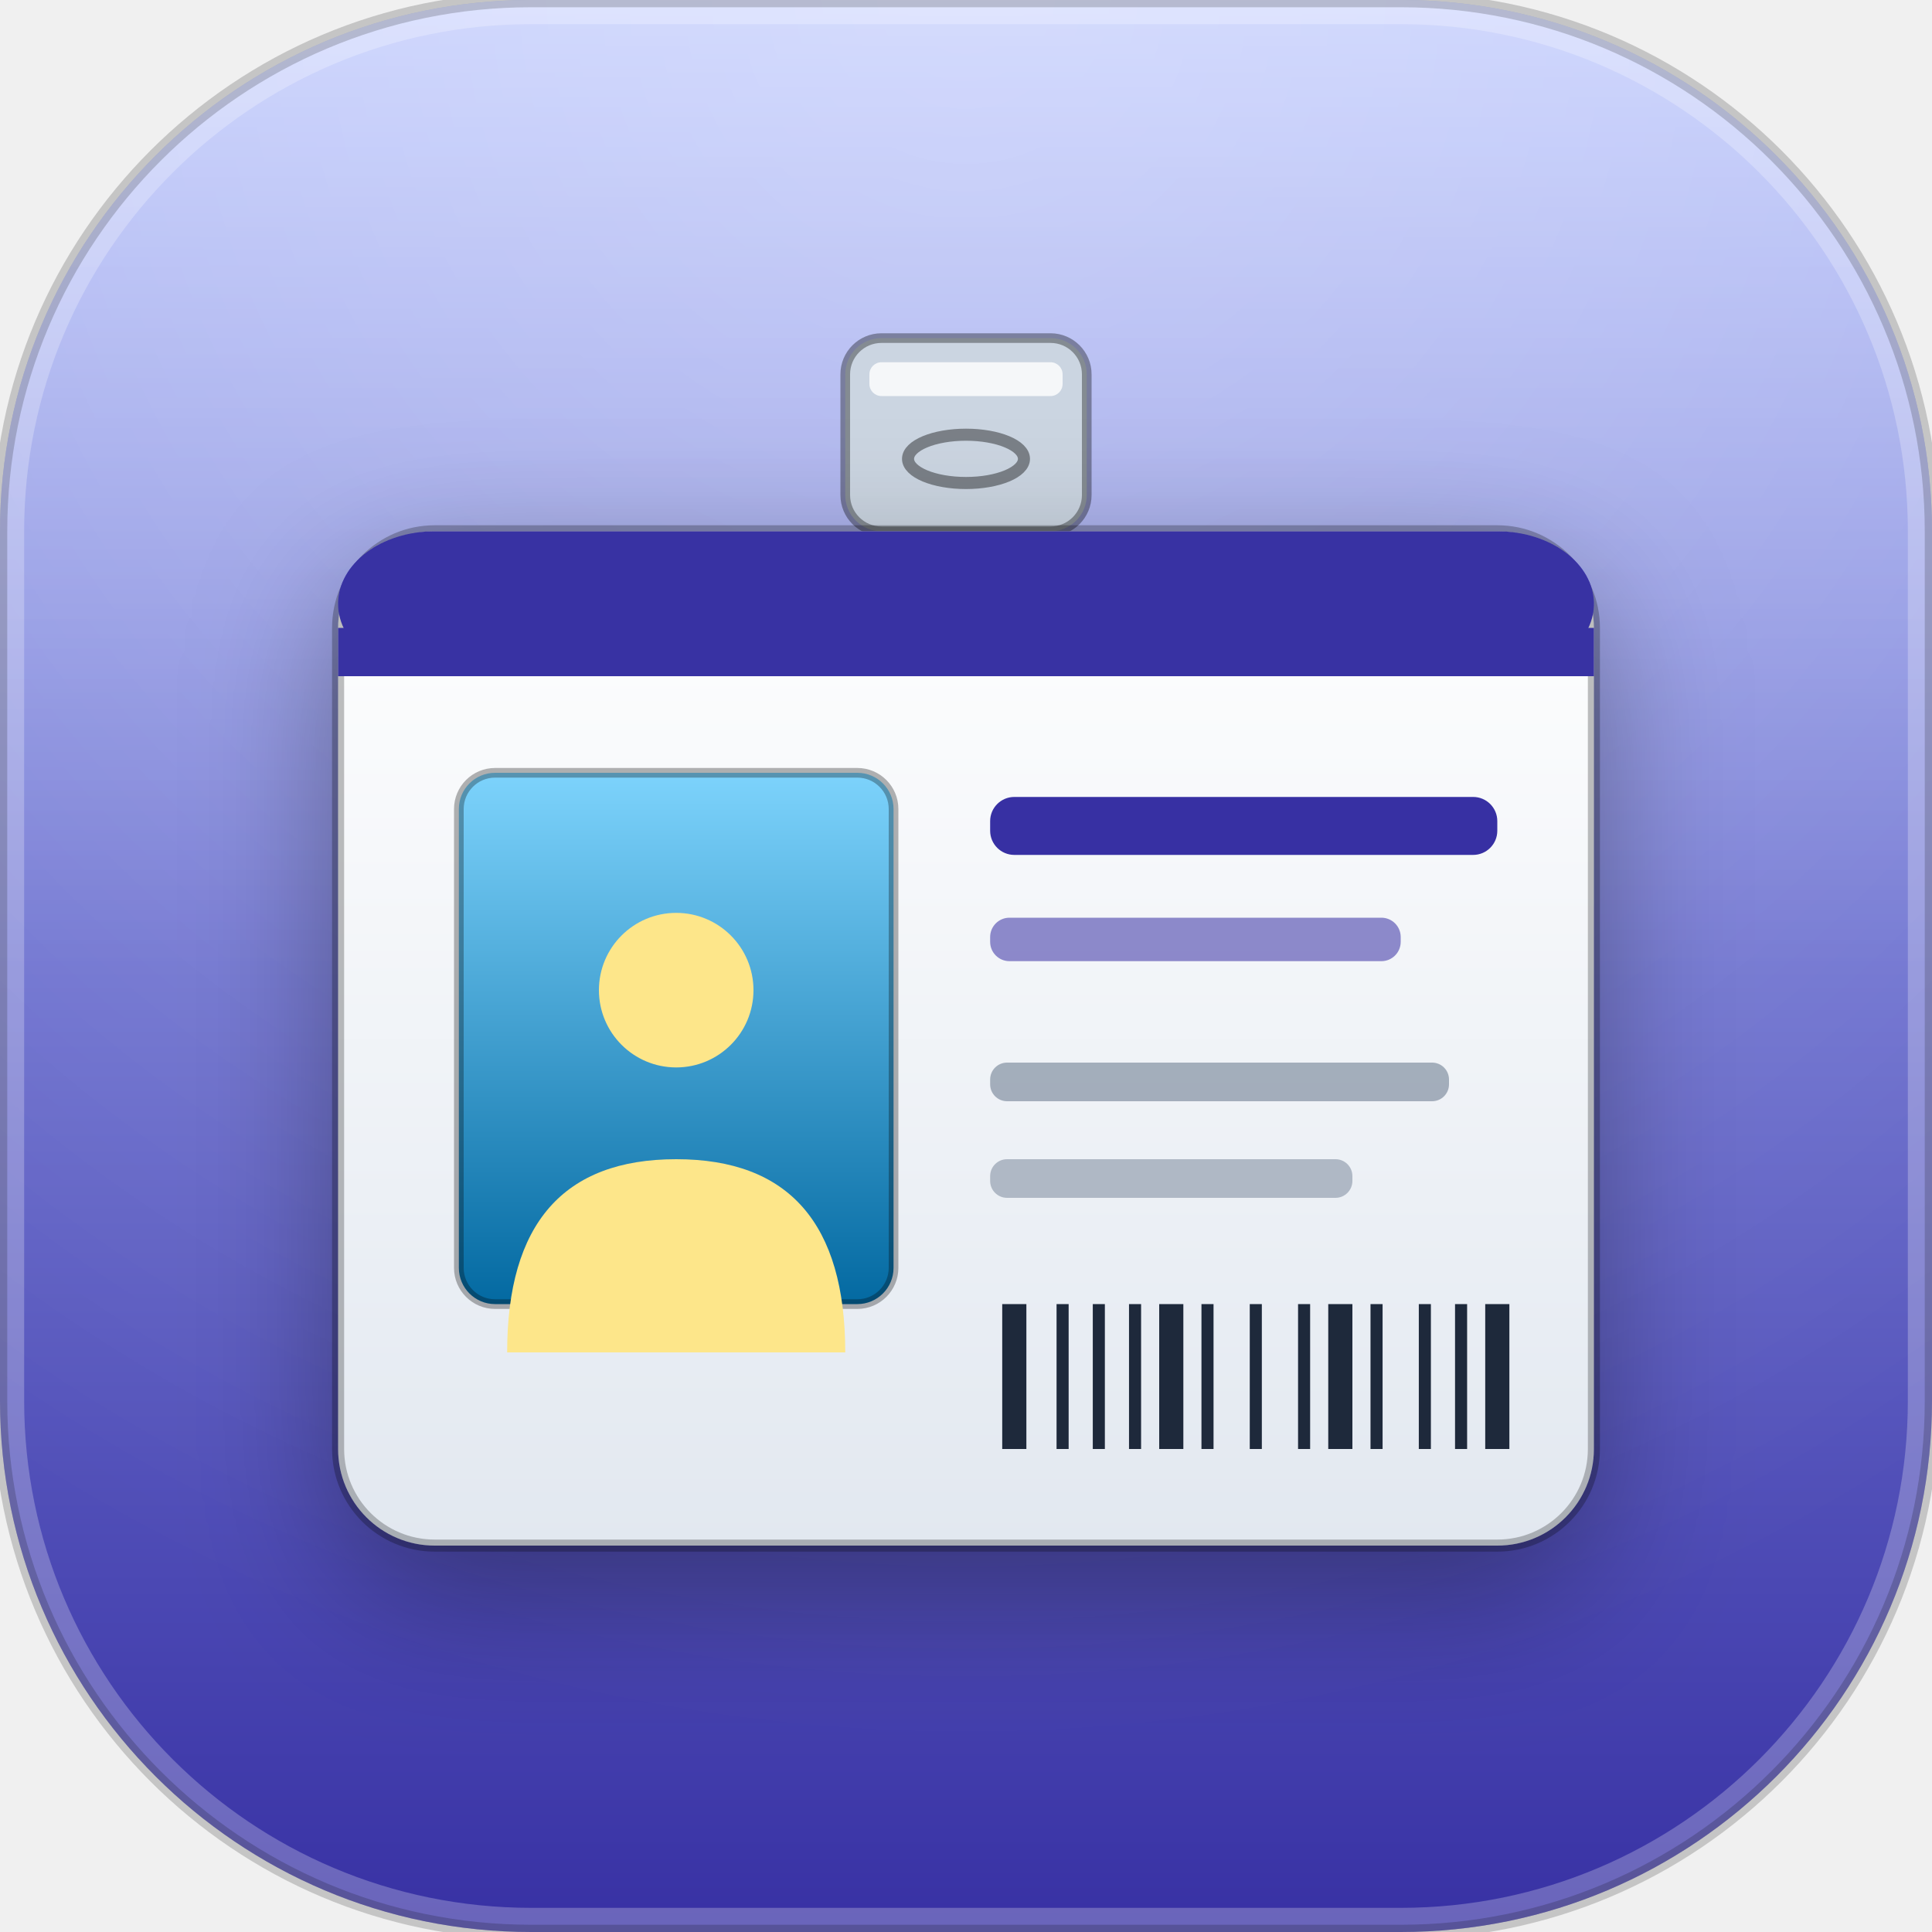
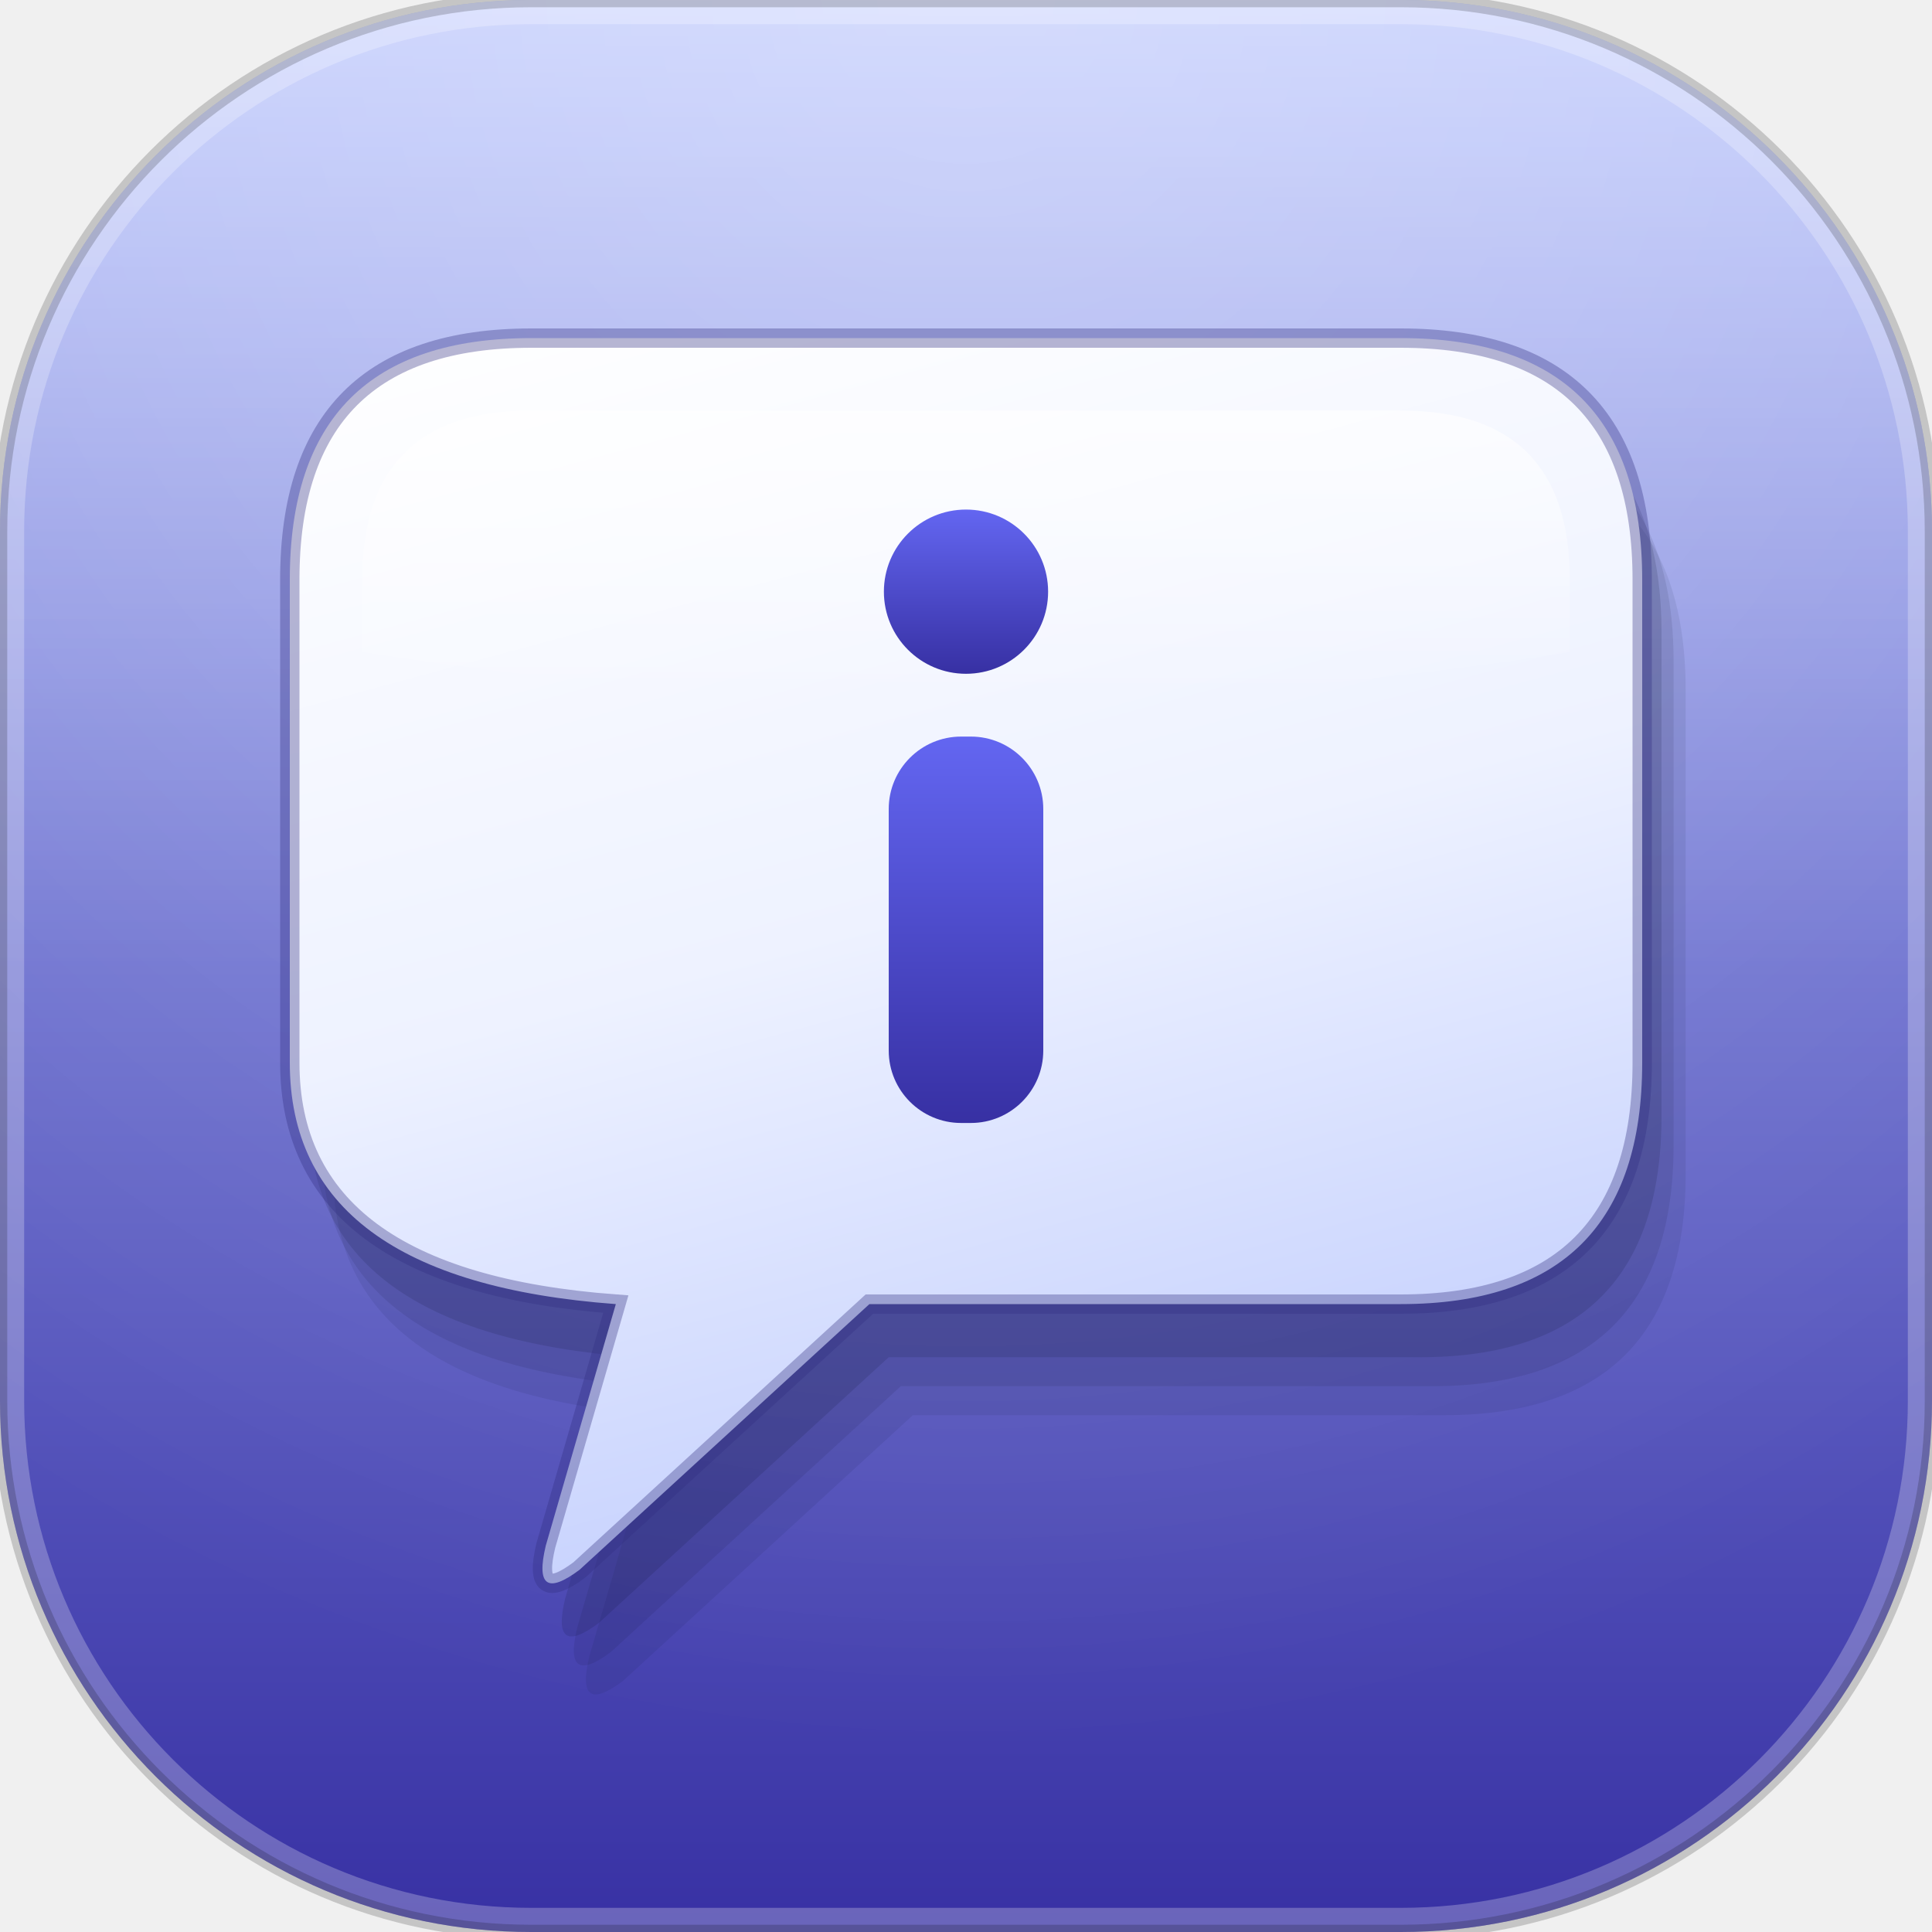
<svg xmlns="http://www.w3.org/2000/svg" width="80" height="80" viewBox="0 0 80 80">
  <defs>
-     <linearGradient id="bg-about" x1="0" y1="0" x2="0" y2="1">
+     <linearGradient id="tbg" x1="0" y1="0" x2="0" y2="1">
      <stop offset="0" stop-color="#a5b4fc" />
      <stop offset="1" stop-color="#3730a3" />
    </linearGradient>
-     <linearGradient id="hl-about" x1="0" y1="0" x2="0" y2="1">
-       <stop offset="0" stop-color="white" stop-opacity="0.38" />
-       <stop offset="0.5" stop-color="white" stop-opacity="0" />
+     <linearGradient id="thl" x1="0" y1="0" x2="0" y2="1">
+       <stop offset="0" stop-color="#ffffff" stop-opacity="0.38" />
+       <stop offset="0.5" stop-color="#ffffff" stop-opacity="0" />
    </linearGradient>
-     <radialGradient id="gloss-about" cx="0.5" cy="0" r="0.9">
-       <stop offset="0" stop-color="white" stop-opacity="0.25" />
-       <stop offset="1" stop-color="white" stop-opacity="0" />
+     <radialGradient id="tgl" cx="0.5" cy="0" r="0.9">
+       <stop offset="0" stop-color="#ffffff" stop-opacity="0.25" />
+       <stop offset="1" stop-color="#ffffff" stop-opacity="0" />
    </radialGradient>
-   </defs>
-   <rect width="80" height="80" rx="22" fill="url(#bg-about)" />
-   <rect width="80" height="80" rx="22" fill="url(#gloss-about)" />
-   <rect width="80" height="80" rx="22" fill="url(#hl-about)" />
-   <defs>
-     <linearGradient id="card-grad" x1="0" y1="0" x2="0" y2="1">
+     <linearGradient id="face" x1="0" y1="0" x2="0.3" y2="1">
      <stop offset="0" stop-color="#ffffff" />
-       <stop offset="1" stop-color="#e2e8f0" />
+       <stop offset="0.55" stop-color="#eef2ff" />
+       <stop offset="1" stop-color="#c7d2fe" />
    </linearGradient>
-     <linearGradient id="photo-grad" x1="0" y1="0" x2="0" y2="1">
-       <stop offset="0" stop-color="#7dd3fc" />
-       <stop offset="1" stop-color="#0369a1" />
+     <linearGradient id="spec" x1="0" y1="0" x2="0" y2="1">
+       <stop offset="0" stop-color="#ffffff" stop-opacity="0.9" />
+       <stop offset="1" stop-color="#ffffff" stop-opacity="0" />
+     </linearGradient>
+     <linearGradient id="ink" x1="0" y1="0" x2="0" y2="1">
+       <stop offset="0" stop-color="#6366f1" />
+       <stop offset="1" stop-color="#3730a3" />
    </linearGradient>
  </defs>
-   <rect x="35" y="14" width="10" height="8" rx="1.5" fill="#cbd5e1" stroke="rgba(0,0,0,0.35)" stroke-width="0.4" />
-   <rect x="36" y="15" width="8" height="1.4" rx="0.5" fill="rgba(255,255,255,0.8)" />
-   <ellipse cx="40" cy="19" rx="2.4" ry="1" fill="none" stroke="rgba(0,0,0,0.4)" stroke-width="0.5" />
-   <g style="filter: drop-shadow(0 2px 3px rgba(0,0,0,0.35))">
-     <rect x="14" y="22" width="52" height="42" rx="4" fill="url(#card-grad)" stroke="rgba(0,0,0,0.25)" stroke-width="0.5" />
-     <rect x="14" y="22" width="52" height="6" rx="4" fill="#3730a3" />
-     <rect x="14" y="26" width="52" height="2" fill="#3730a3" />
-   </g>
-   <rect x="19" y="32" width="18" height="22" rx="1.5" fill="url(#photo-grad)" stroke="rgba(0,0,0,0.3)" stroke-width="0.4" />
-   <circle cx="28" cy="41" r="3.2" fill="#fde68a" />
-   <path d="M21 56 Q21 48 28 48 Q35 48 35 56 Z" fill="#fde68a" />
-   <rect x="41" y="33" width="21" height="2.4" rx="1" fill="#3730a3" />
-   <rect x="41" y="38" width="17" height="1.8" rx="0.8" fill="rgba(55,48,163,0.55)" />
-   <rect x="41" y="44" width="19" height="1.6" rx="0.7" fill="rgba(100,116,139,0.55)" />
-   <rect x="41" y="48" width="15" height="1.6" rx="0.7" fill="rgba(100,116,139,0.45)" />
-   <g>
-     <line x1="42" y1="54" x2="42" y2="60" stroke="#1e293b" stroke-width="1" />
-     <line x1="44" y1="54" x2="44" y2="60" stroke="#1e293b" stroke-width="0.5" />
-     <line x1="45.5" y1="54" x2="45.5" y2="60" stroke="#1e293b" stroke-width="0.5" />
-     <line x1="47" y1="54" x2="47" y2="60" stroke="#1e293b" stroke-width="0.5" />
-     <line x1="48.5" y1="54" x2="48.5" y2="60" stroke="#1e293b" stroke-width="1" />
-     <line x1="50" y1="54" x2="50" y2="60" stroke="#1e293b" stroke-width="0.5" />
-     <line x1="52" y1="54" x2="52" y2="60" stroke="#1e293b" stroke-width="0.5" />
-     <line x1="54" y1="54" x2="54" y2="60" stroke="#1e293b" stroke-width="0.5" />
-     <line x1="55.5" y1="54" x2="55.5" y2="60" stroke="#1e293b" stroke-width="1" />
-     <line x1="57" y1="54" x2="57" y2="60" stroke="#1e293b" stroke-width="0.5" />
-     <line x1="59" y1="54" x2="59" y2="60" stroke="#1e293b" stroke-width="0.5" />
-     <line x1="60.5" y1="54" x2="60.5" y2="60" stroke="#1e293b" stroke-width="0.5" />
-     <line x1="62" y1="54" x2="62" y2="60" stroke="#1e293b" stroke-width="1" />
-   </g>
-   <rect x="0.5" y="0.5" width="79" height="79" rx="21.5" fill="none" stroke="rgba(255,255,255,0.25)" stroke-width="1" />
-   <rect x="0" y="0" width="80" height="80" rx="22" fill="none" stroke="rgba(0,0,0,0.18)" stroke-width="0.6" />
+   <rect width="80" height="80" rx="22" fill="url(#tbg)" />
+   <rect width="80" height="80" rx="22" fill="url(#tgl)" />
+   <rect width="80" height="80" rx="22" fill="url(#thl)" />
+   <path d="M 22 14 L 58 14 Q 68 14 68 24 L 68 44 Q 68 54 58 54 L 36 54 L 24 65 Q 22 66.5 22.6 64 L 25.5 54 Q 12 53 12 44 L 12 24 Q 12 14 22 14 Z" fill="#0b1230" fill-opacity="0.08" transform="translate(1.8 4.6)" />
+   <path d="M 22 14 L 58 14 Q 68 14 68 24 L 68 44 Q 68 54 58 54 L 36 54 L 24 65 Q 22 66.5 22.6 64 L 25.5 54 Q 12 53 12 44 L 12 24 Q 12 14 22 14 Z" fill="#0b1230" fill-opacity="0.10" transform="translate(1.3 3.4)" />
+   <path d="M 22 14 L 58 14 Q 68 14 68 24 L 68 44 Q 68 54 58 54 L 36 54 L 24 65 Q 22 66.5 22.6 64 L 25.5 54 Q 12 53 12 44 L 12 24 Q 12 14 22 14 Z" fill="#0b1230" fill-opacity="0.14" transform="translate(0.8 2.2)" />
+   <path d="M 22 14 L 58 14 Q 68 14 68 24 L 68 44 Q 68 54 58 54 L 36 54 L 24 65 Q 22 66.5 22.6 64 L 25.5 54 Q 12 53 12 44 L 12 24 Q 12 14 22 14 Z" fill="url(#face)" stroke="#312e81" stroke-opacity="0.35" stroke-width="0.8" />
+   <path d="M 22 17 L 58 17 Q 65 17 65 24 L 65 27 Q 40 31 15 27 L 15 24 Q 15 17 22 17 Z" fill="url(#spec)" fill-opacity="0.7" />
+   <circle cx="40" cy="24.5" r="3.4" fill="url(#ink)" />
+   <rect x="36.8" y="30.5" width="6.4" height="16" rx="3" fill="url(#ink)" />
+   <rect x="0.5" y="0.5" width="79" height="79" rx="21.5" fill="none" stroke="#ffffff" stroke-opacity="0.25" stroke-width="1" />
+   <rect x="0" y="0" width="80" height="80" rx="22" fill="none" stroke="#000000" stroke-opacity="0.18" stroke-width="0.6" />
</svg>
